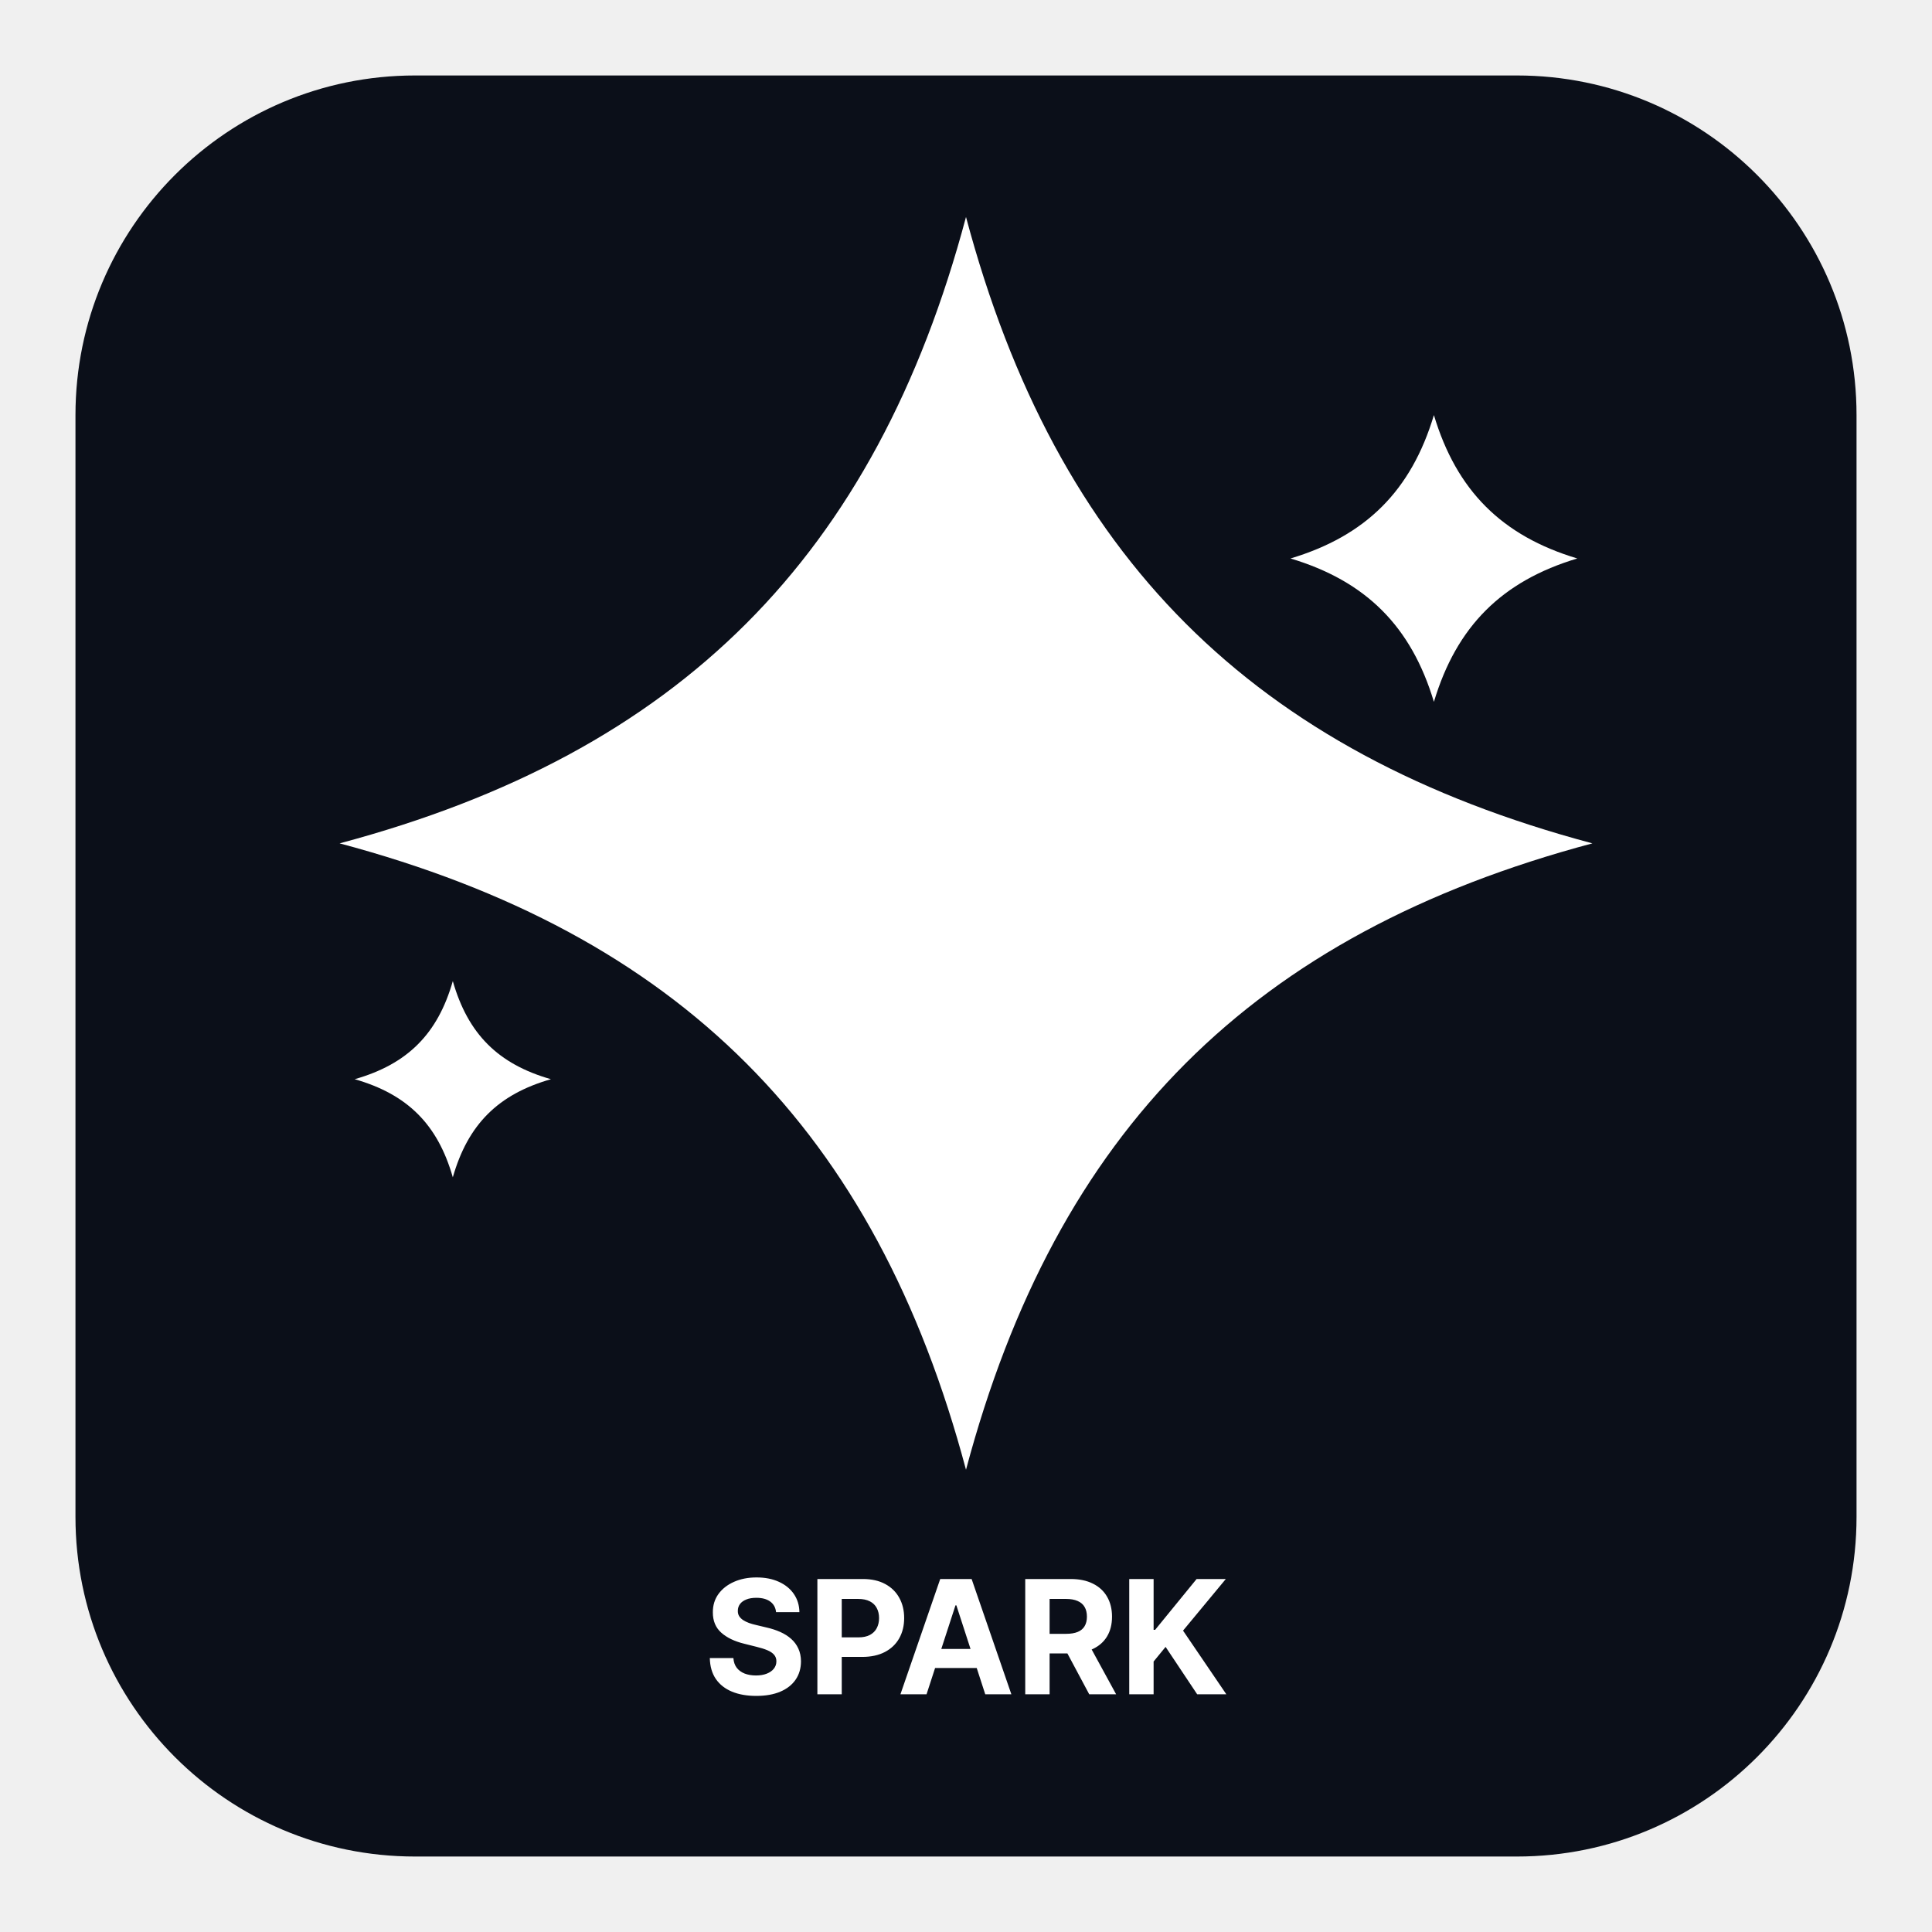
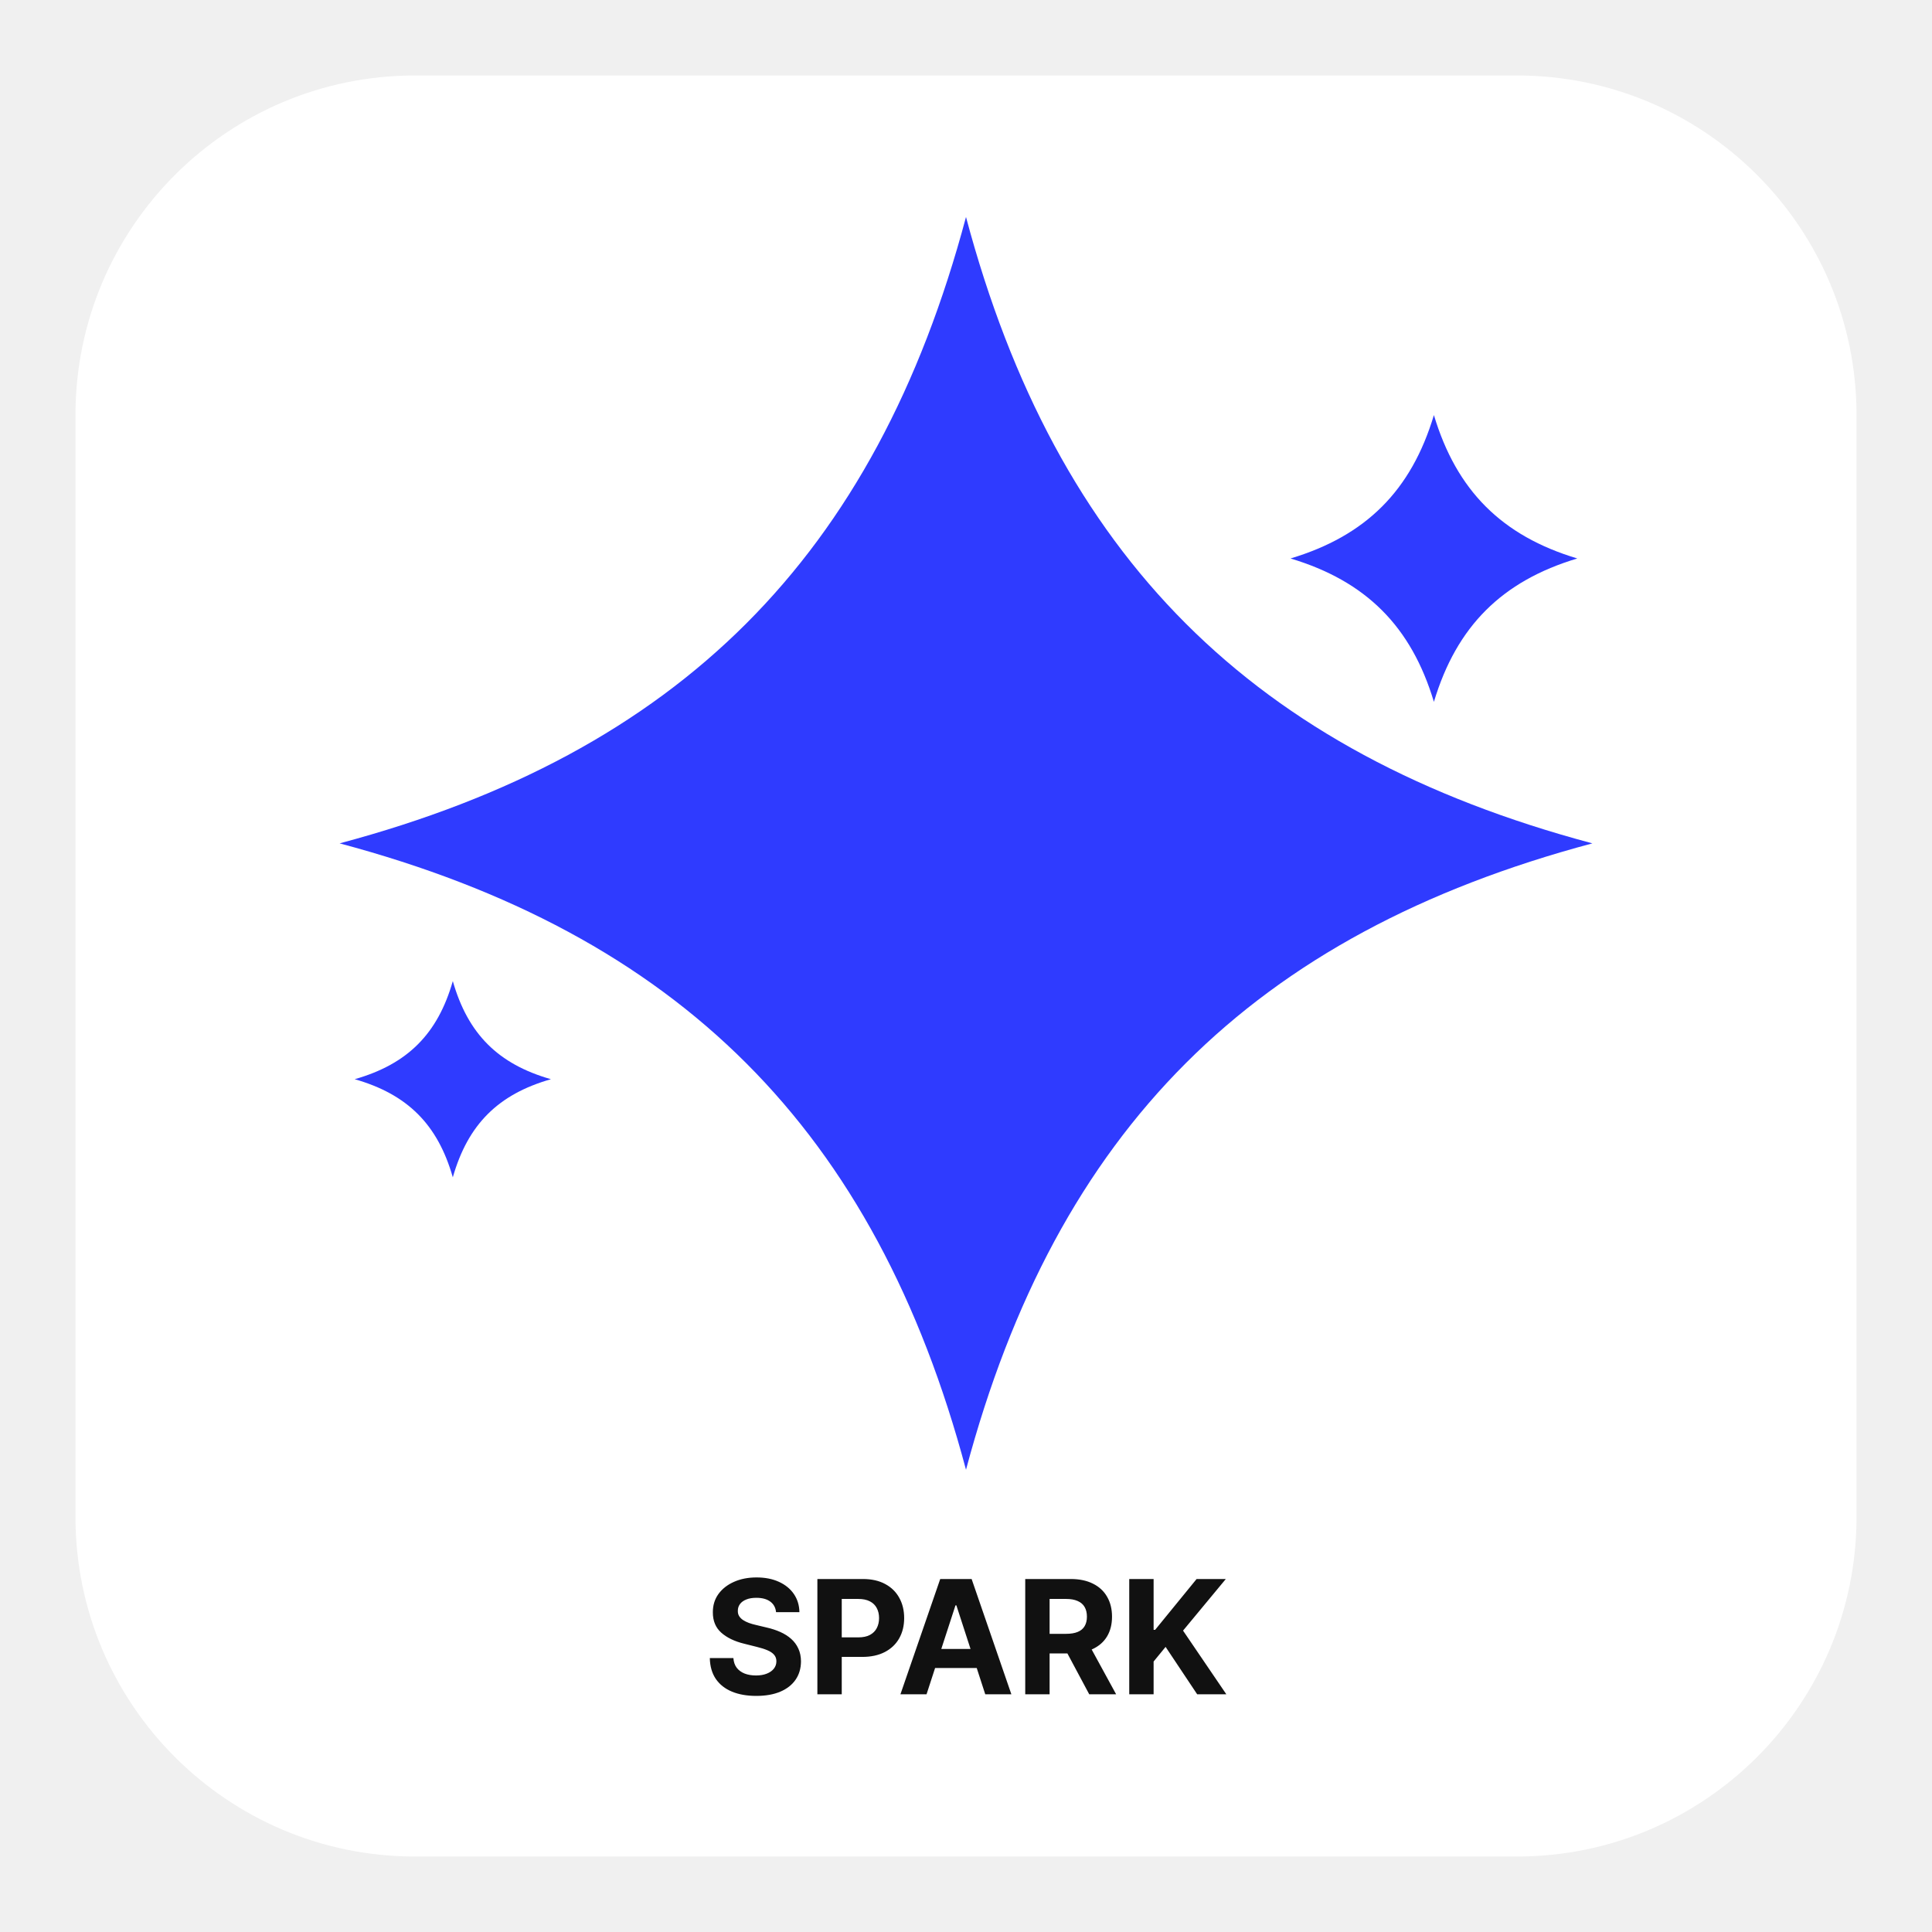
<svg xmlns="http://www.w3.org/2000/svg" width="1024" height="1024" viewBox="0 0 1024 1024" fill="none">
-   <path d="M804 40H220C120.589 40 40 120.589 40 220V804C40 903.411 120.589 984 220 984H804C903.411 984 984 903.411 984 804V220C984 120.589 903.411 40 804 40Z" fill="#0B0F19" />
-   <path d="M512 115C560 295 664 399 844 447C664 495 560 599 512 779C464 599 360 495 180 447C360 399 464 295 512 115Z" fill="white" />
-   <path d="M760 220C772 260 796 284 836 296C796 308 772 332 760 372C748 332 724 308 684 296C724 284 748 260 760 220Z" fill="white" />
-   <path d="M240 520C248 548 264 564 292 572C264 580 248 596 240 624C232 596 216 580 188 572C216 564 232 548 240 520Z" fill="white" />
-   <path d="M411.325 854.479C411.087 852.072 410.063 850.203 408.253 848.871C406.443 847.538 403.987 846.872 400.885 846.872C398.777 846.872 396.997 847.17 395.545 847.767C394.094 848.344 392.98 849.149 392.205 850.183C391.449 851.217 391.071 852.391 391.071 853.703C391.031 854.797 391.26 855.751 391.757 856.567C392.274 857.382 392.98 858.088 393.875 858.685C394.77 859.261 395.804 859.768 396.977 860.206C398.151 860.624 399.403 860.982 400.736 861.28L406.224 862.592C408.889 863.189 411.335 863.984 413.562 864.979C415.79 865.973 417.719 867.196 419.349 868.648C420.98 870.099 422.243 871.81 423.138 873.778C424.053 875.747 424.52 878.004 424.54 880.55C424.52 884.288 423.565 887.53 421.676 890.274C419.807 892.999 417.102 895.116 413.562 896.628C410.043 898.119 405.797 898.865 400.825 898.865C395.893 898.865 391.598 898.109 387.939 896.598C384.3 895.087 381.456 892.849 379.408 889.886C377.379 886.903 376.315 883.214 376.216 878.82H388.714C388.854 880.868 389.44 882.578 390.474 883.95C391.528 885.303 392.93 886.327 394.68 887.023C396.45 887.699 398.449 888.037 400.676 888.037C402.864 888.037 404.763 887.719 406.374 887.082C408.004 886.446 409.267 885.561 410.162 884.428C411.057 883.294 411.504 881.991 411.504 880.52C411.504 879.148 411.097 877.994 410.281 877.06C409.486 876.125 408.313 875.33 406.761 874.673C405.23 874.017 403.351 873.42 401.124 872.884L394.472 871.213C389.321 869.96 385.254 868.001 382.271 865.337C379.288 862.672 377.807 859.082 377.827 854.568C377.807 850.869 378.791 847.638 380.78 844.874C382.788 842.109 385.543 839.952 389.043 838.401C392.543 836.849 396.52 836.074 400.974 836.074C405.509 836.074 409.466 836.849 412.847 838.401C416.247 839.952 418.892 842.109 420.781 844.874C422.67 847.638 423.645 850.839 423.705 854.479H411.325ZM433.228 898V836.909H457.33C461.963 836.909 465.911 837.794 469.172 839.564C472.434 841.314 474.919 843.75 476.63 846.872C478.36 849.974 479.225 853.554 479.225 857.611C479.225 861.668 478.35 865.247 476.6 868.349C474.85 871.452 472.314 873.868 468.993 875.598C465.692 877.328 461.695 878.193 457.002 878.193H441.64V867.842H454.914C457.4 867.842 459.448 867.415 461.059 866.56C462.689 865.685 463.902 864.482 464.698 862.95C465.513 861.399 465.921 859.619 465.921 857.611C465.921 855.582 465.513 853.812 464.698 852.301C463.902 850.77 462.689 849.587 461.059 848.751C459.428 847.896 457.36 847.469 454.854 847.469H446.144V898H433.228ZM491.089 898H477.249L498.338 836.909H514.983L536.043 898H522.202L506.899 850.869H506.422L491.089 898ZM490.224 873.987H522.918V884.07H490.224V873.987ZM543.396 898V836.909H567.498C572.112 836.909 576.049 837.734 579.31 839.385C582.592 841.016 585.087 843.332 586.798 846.335C588.528 849.318 589.393 852.828 589.393 856.865C589.393 860.922 588.518 864.412 586.768 867.335C585.018 870.239 582.482 872.466 579.161 874.017C575.86 875.568 571.863 876.344 567.17 876.344H551.032V865.963H565.082C567.548 865.963 569.596 865.625 571.227 864.949C572.857 864.273 574.07 863.259 574.866 861.906C575.681 860.554 576.089 858.874 576.089 856.865C576.089 854.837 575.681 853.126 574.866 851.734C574.07 850.342 572.847 849.288 571.197 848.572C569.566 847.837 567.508 847.469 565.022 847.469H556.312V898H543.396ZM576.387 870.199L591.57 898H577.312L562.457 870.199H576.387ZM598.521 898V836.909H611.437V863.845H612.242L634.227 836.909H649.708L627.038 864.263L649.977 898H634.525L617.79 872.884L611.437 880.639V898H598.521Z" fill="white" />
+   <path d="M804 40H220C120.589 40 40 120.589 40 220V804C40 903.411 120.589 984 220 984H804C903.411 984 984 903.411 984 804V220C984 120.589 903.411 40 804 40Z" fill="white" />
+   <path d="M512 115C560 295 664 399 844 447C664 495 560 599 512 779C464 599 360 495 180 447C360 399 464 295 512 115Z" fill="#2F3BFF" />
+   <path d="M760 220C772 260 796 284 836 296C796 308 772 332 760 372C748 332 724 308 684 296C724 284 748 260 760 220Z" fill="#2F3BFF" />
+   <path d="M240 520C248 548 264 564 292 572C264 580 248 596 240 624C232 596 216 580 188 572C216 564 232 548 240 520Z" fill="#2F3BFF" />
+   <path d="M411.325 854.479C411.087 852.072 410.063 850.203 408.253 848.871C406.443 847.538 403.987 846.872 400.885 846.872C398.777 846.872 396.997 847.17 395.545 847.767C394.094 848.344 392.98 849.149 392.205 850.183C391.449 851.217 391.071 852.391 391.071 853.703C391.031 854.797 391.26 855.751 391.757 856.567C392.274 857.382 392.98 858.088 393.875 858.685C394.77 859.261 395.804 859.768 396.977 860.206C398.151 860.624 399.403 860.982 400.736 861.28L406.224 862.592C408.889 863.189 411.335 863.984 413.562 864.979C415.79 865.973 417.719 867.196 419.349 868.648C420.98 870.099 422.243 871.81 423.138 873.778C424.053 875.747 424.52 878.004 424.54 880.55C424.52 884.288 423.565 887.53 421.676 890.274C419.807 892.999 417.102 895.116 413.562 896.628C410.043 898.119 405.797 898.865 400.825 898.865C395.893 898.865 391.598 898.109 387.939 896.598C384.3 895.087 381.456 892.849 379.408 889.886C377.379 886.903 376.315 883.214 376.216 878.82H388.714C388.854 880.868 389.44 882.578 390.474 883.95C391.528 885.303 392.93 886.327 394.68 887.023C396.45 887.699 398.449 888.037 400.676 888.037C402.864 888.037 404.763 887.719 406.374 887.082C408.004 886.446 409.267 885.561 410.162 884.428C411.057 883.294 411.504 881.991 411.504 880.52C411.504 879.148 411.097 877.994 410.281 877.06C409.486 876.125 408.313 875.33 406.761 874.673C405.23 874.017 403.351 873.42 401.124 872.884L394.472 871.213C389.321 869.96 385.254 868.001 382.271 865.337C379.288 862.672 377.807 859.082 377.827 854.568C377.807 850.869 378.791 847.638 380.78 844.874C382.788 842.109 385.543 839.952 389.043 838.401C392.543 836.849 396.52 836.074 400.974 836.074C405.509 836.074 409.466 836.849 412.847 838.401C416.247 839.952 418.892 842.109 420.781 844.874C422.67 847.638 423.645 850.839 423.705 854.479H411.325ZM433.228 898V836.909H457.33C461.963 836.909 465.911 837.794 469.172 839.564C472.434 841.314 474.919 843.75 476.63 846.872C478.36 849.974 479.225 853.554 479.225 857.611C479.225 861.668 478.35 865.247 476.6 868.349C474.85 871.452 472.314 873.868 468.993 875.598C465.692 877.328 461.695 878.193 457.002 878.193H441.64V867.842H454.914C457.4 867.842 459.448 867.415 461.059 866.56C462.689 865.685 463.902 864.482 464.698 862.95C465.513 861.399 465.921 859.619 465.921 857.611C465.921 855.582 465.513 853.812 464.698 852.301C463.902 850.77 462.689 849.587 461.059 848.751C459.428 847.896 457.36 847.469 454.854 847.469H446.144V898H433.228ZM491.089 898H477.249L498.338 836.909H514.983L536.043 898H522.202L506.899 850.869H506.422L491.089 898ZM490.224 873.987H522.918V884.07H490.224V873.987ZM543.396 898V836.909H567.498C572.112 836.909 576.049 837.734 579.31 839.385C582.592 841.016 585.087 843.332 586.798 846.335C588.528 849.318 589.393 852.828 589.393 856.865C589.393 860.922 588.518 864.412 586.768 867.335C585.018 870.239 582.482 872.466 579.161 874.017C575.86 875.568 571.863 876.344 567.17 876.344H551.032V865.963H565.082C567.548 865.963 569.596 865.625 571.227 864.949C572.857 864.273 574.07 863.259 574.866 861.906C575.681 860.554 576.089 858.874 576.089 856.865C576.089 854.837 575.681 853.126 574.866 851.734C574.07 850.342 572.847 849.288 571.197 848.572C569.566 847.837 567.508 847.469 565.022 847.469H556.312V898H543.396ZM576.387 870.199L591.57 898H577.312L562.457 870.199H576.387ZM598.521 898V836.909H611.437V863.845H612.242L634.227 836.909H649.708L627.038 864.263L649.977 898H634.525L617.79 872.884L611.437 880.639V898H598.521Z" fill="#111111" />
</svg>
